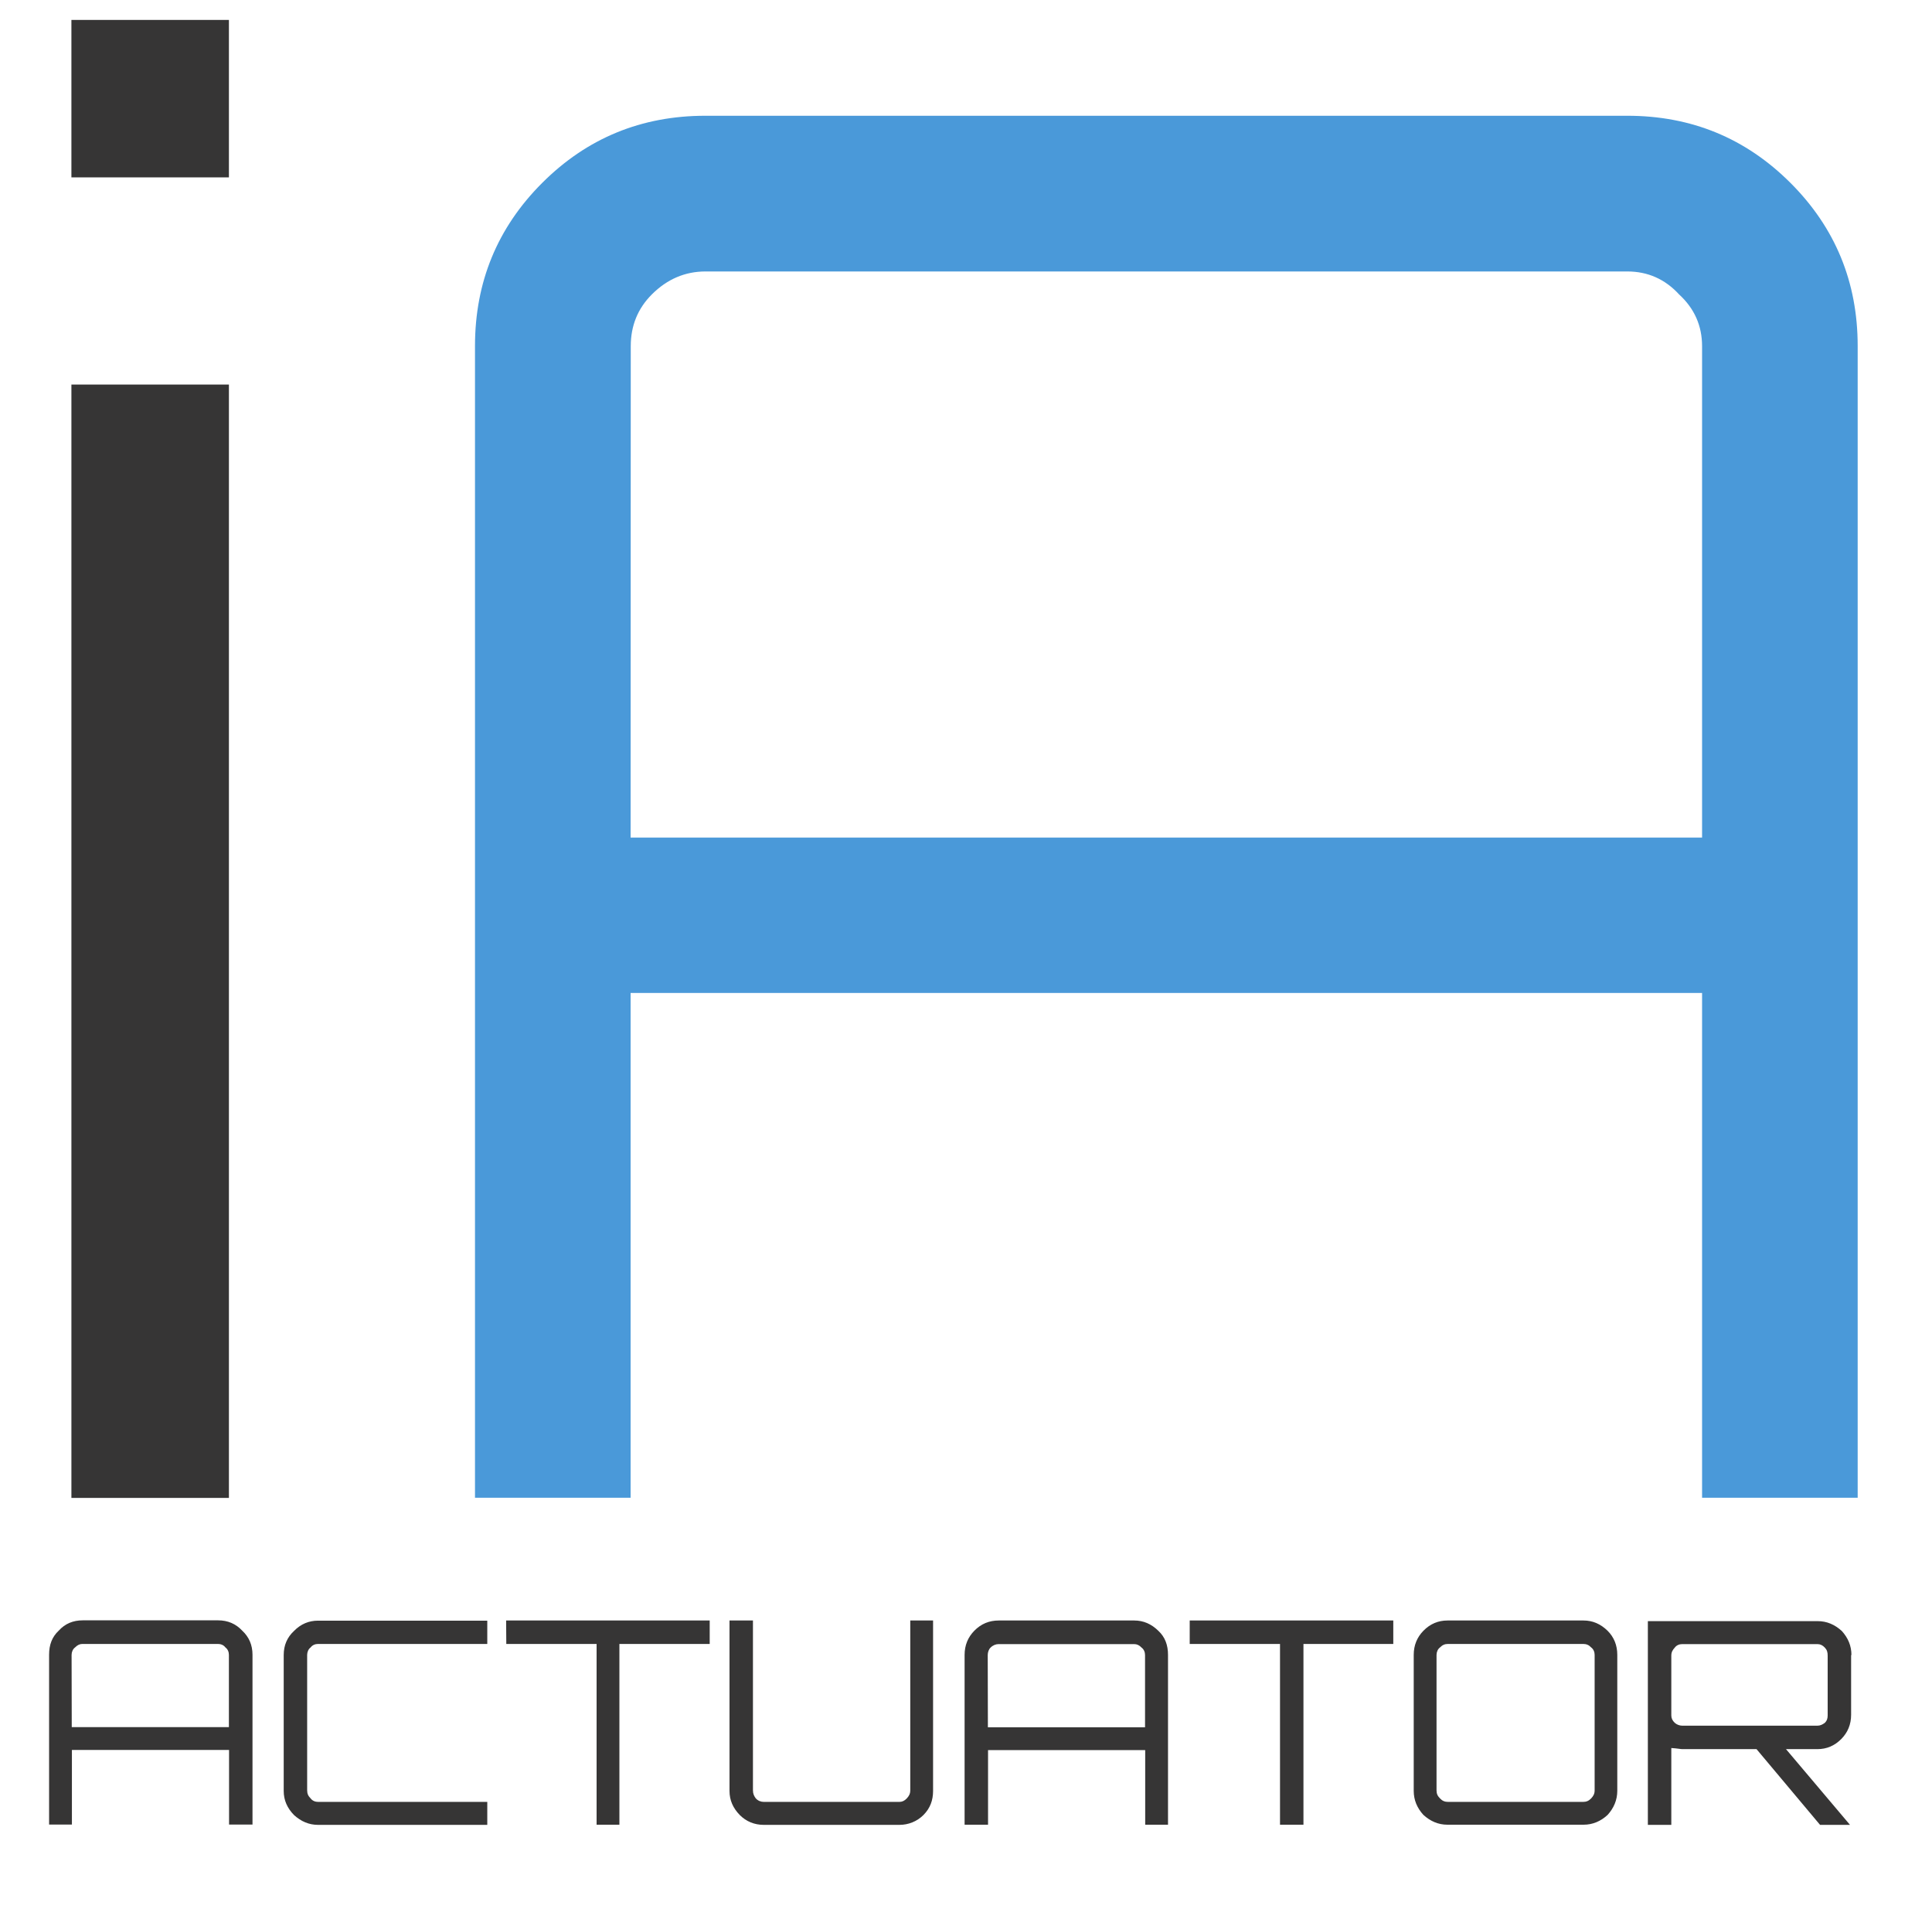
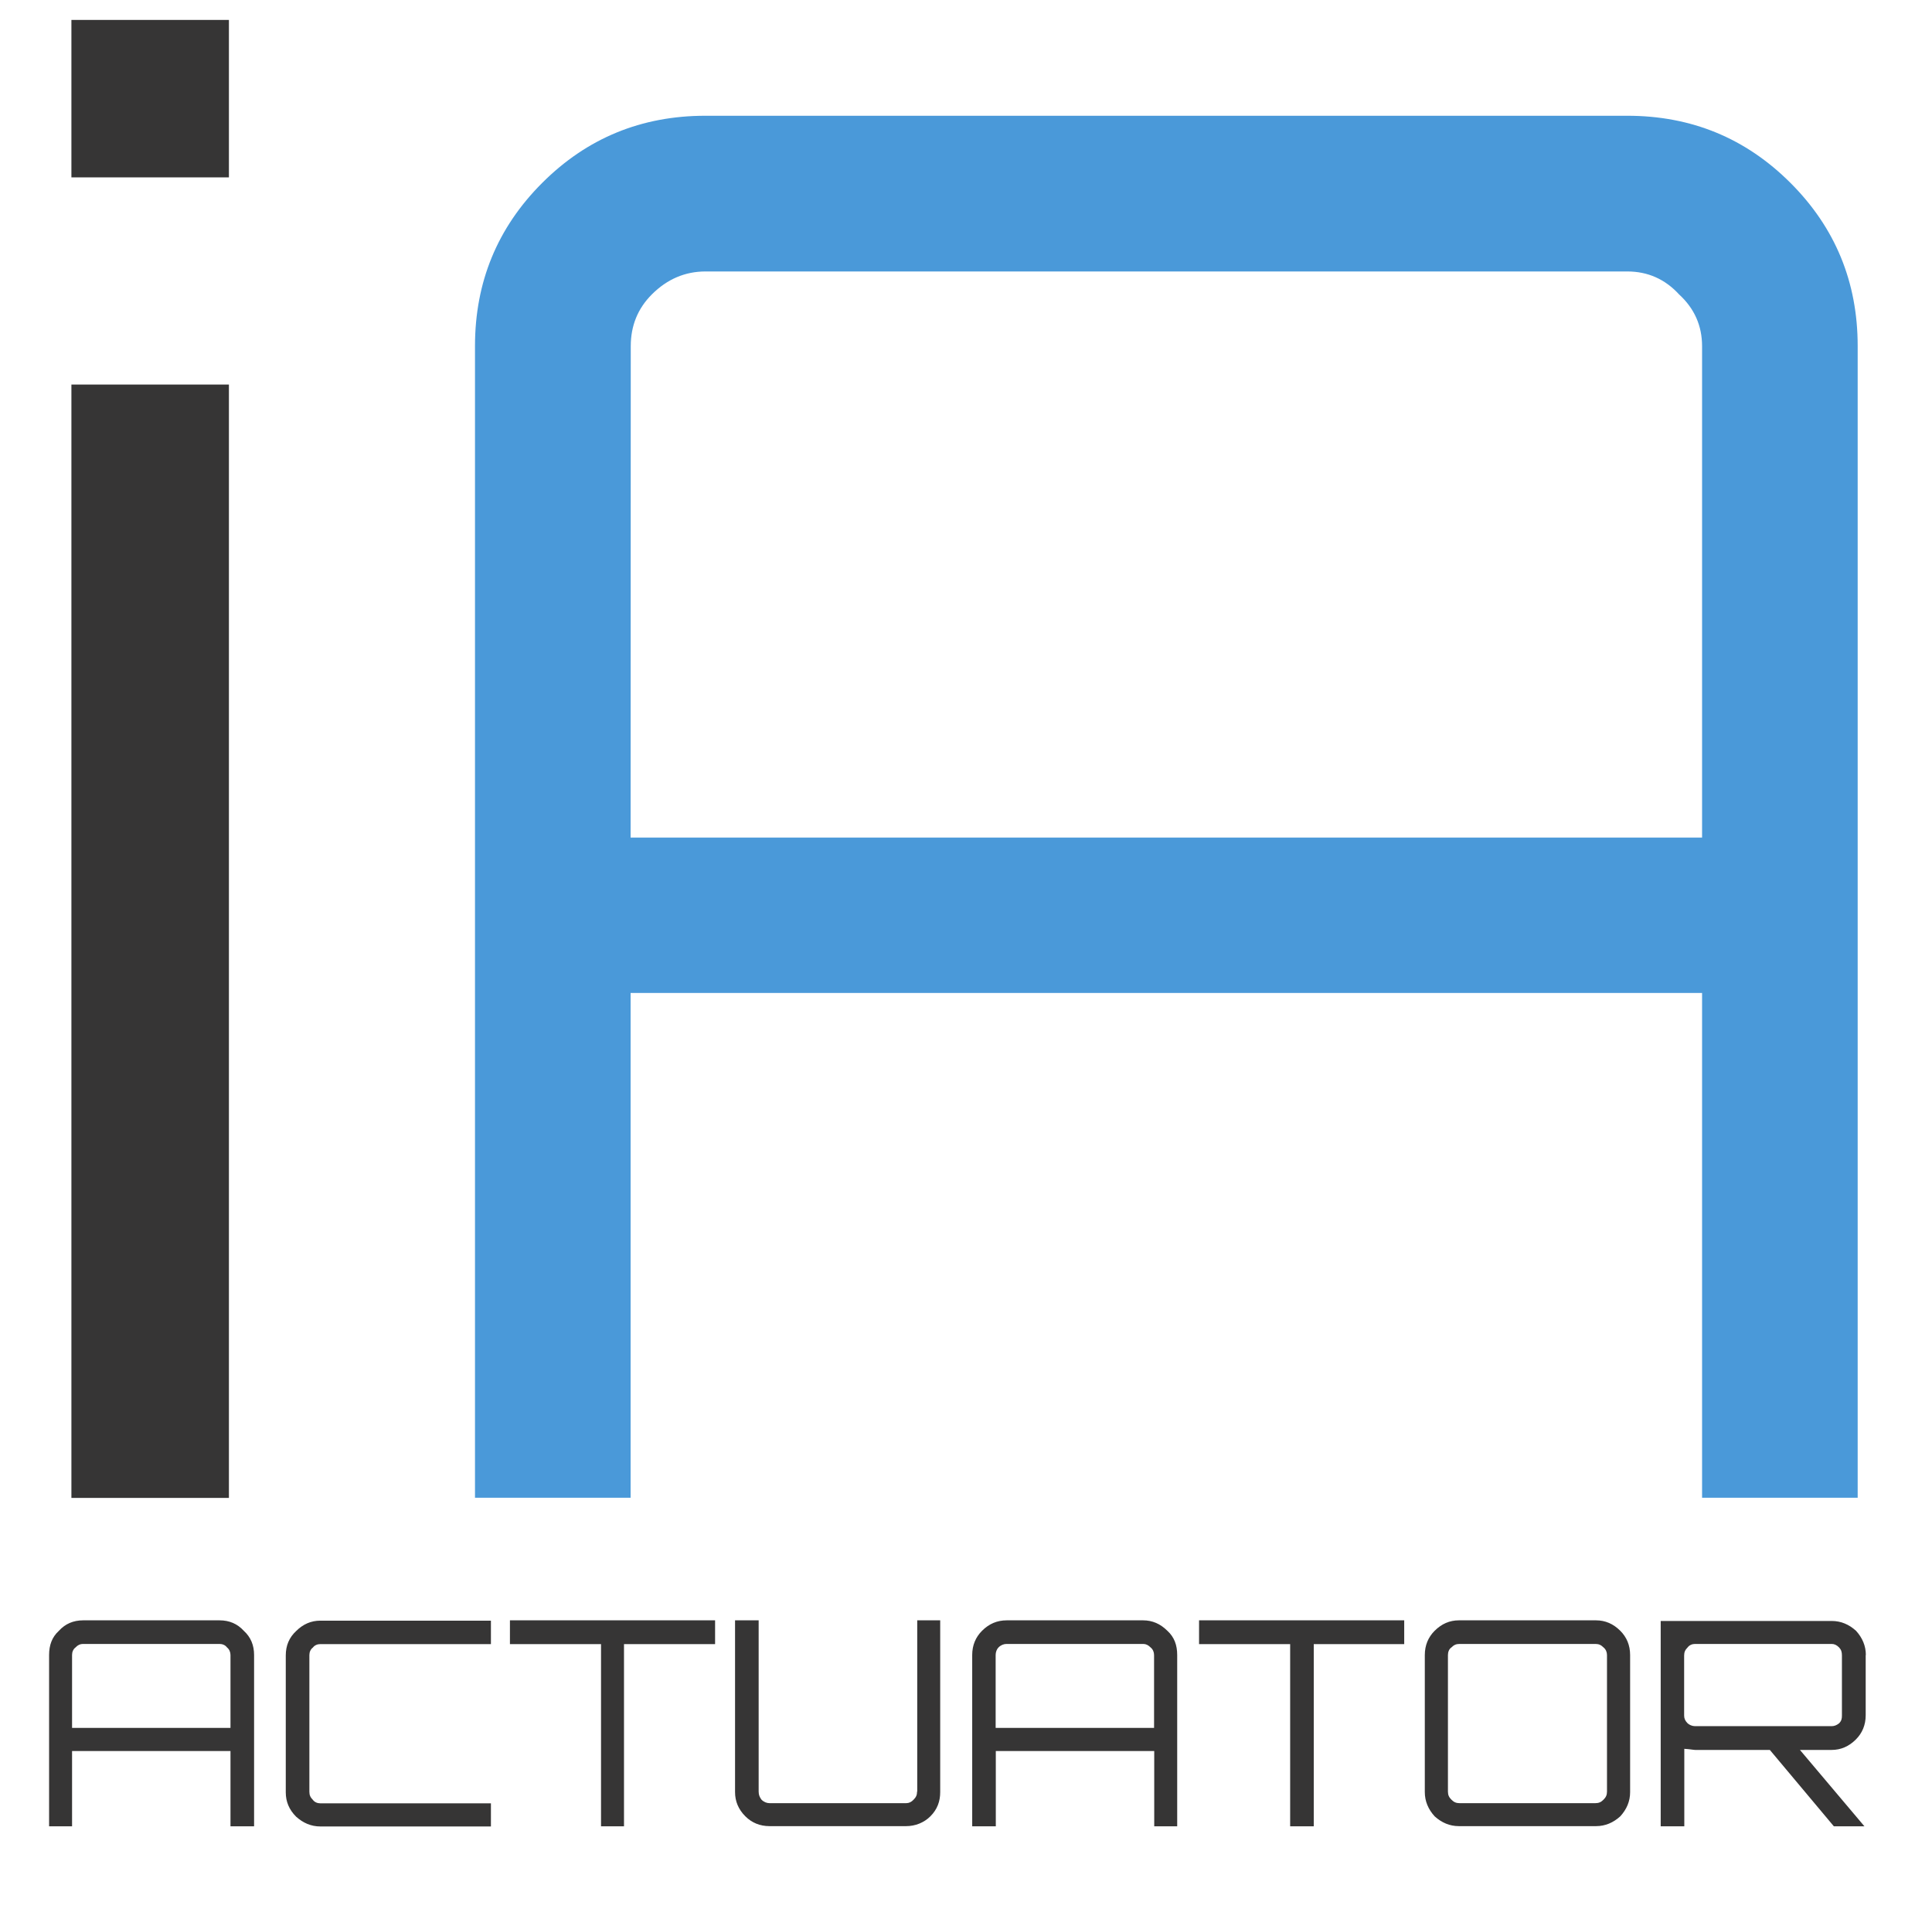
<svg xmlns="http://www.w3.org/2000/svg" width="46.092" height="45.769" viewBox="0 0 12.195 12.11" version="1.1" id="svg5116">
  <defs id="defs5110" />
  <g id="layer1" transform="translate(-63.14034,-119.4286)">
    <g aria-label="i" transform="matrix(1.000227,0,0,0.9997734,0.1394709,-0.1394709)" style="font-style:normal;font-variant:normal;font-weight:400;font-size:12.119px;line-height:125%;font-family:Orbitron;text-align:start;letter-spacing:0px;word-spacing:0px;text-anchor:start;fill:#000000;fill-opacity:1;stroke:none;stroke-width:0.265" id="text822">
      <path d="m 63.437,129.052 v -7.029 h 0.994 v 7.029 z m 0,-9.331 h 0.994 v 0.994 h -0.994 z" style="font-style:normal;font-variant:normal;font-weight:400;font-size:12.119px;font-family:Orbitron;fill:#363535;stroke-width:0.265" id="path2081" />
    </g>
    <g aria-label="A " transform="matrix(1.000227,0,0,0.9997734,0.1394709,-0.1394709)" style="font-style:normal;font-variant:normal;font-weight:400;font-size:12.119px;line-height:125%;font-family:Orbitron;text-align:start;letter-spacing:0px;word-spacing:0px;text-anchor:start;fill:#000000;fill-opacity:1;stroke:none;stroke-width:0.265" id="text828">
      <path d="m 67.439,120.326 h 5.817 q 0.606,0 1.03,0.424 0.424,0.424 0.424,1.03 v 7.271 h -0.982 v -3.187 h -6.762 v 3.187 h -0.982 v -7.271 q 0,-0.606 0.424,-1.03 0.424,-0.424 1.03,-0.424 z m -0.473,4.557 h 6.762 v -3.102 q 0,-0.194 -0.145,-0.327 -0.133,-0.145 -0.327,-0.145 h -5.817 q -0.194,0 -0.339,0.145 -0.133,0.133 -0.133,0.327 z" style="font-style:normal;font-variant:normal;font-weight:400;font-size:12.119px;font-family:Orbitron;fill:#4a99d9;stroke-width:0.265" id="path2084" />
    </g>
-     <path id="path830" d="m 63.662,129.656 h 0.855 c 0.061,0 0.112,0.022 0.152,0.065 0.043,0.04 0.065,0.091 0.065,0.152 v 1.072 h -0.148 v -0.471 h -0.992 v 0.471 h -0.144 v -1.072 c 0,-0.062 0.018,-0.112 0.061,-0.152 0.04,-0.044 0.09,-0.065 0.152,-0.065 z m -0.069,0.674 h 0.992 v -0.456 c 0,-0.018 -0.007,-0.036 -0.022,-0.047 -0.011,-0.015 -0.029,-0.022 -0.047,-0.022 h -0.855 c -0.018,0 -0.032,0.007 -0.047,0.022 -0.014,0.01 -0.022,0.029 -0.022,0.047 z m 2.623,-0.525 h -1.068 c -0.018,0 -0.036,0.007 -0.047,0.022 -0.014,0.01 -0.022,0.029 -0.022,0.047 v 0.855 c 0,0.022 0.007,0.036 0.022,0.051 0.011,0.015 0.029,0.022 0.047,0.022 h 1.068 v 0.145 h -1.068 c -0.058,0 -0.108,-0.022 -0.152,-0.062 -0.043,-0.044 -0.065,-0.094 -0.065,-0.152 v -0.858 c 0,-0.062 0.022,-0.112 0.065,-0.152 0.043,-0.044 0.094,-0.065 0.152,-0.065 h 1.068 z m 0.119,-0.148 h 1.285 v 0.148 h -0.57 v 1.141 h -0.144 v -1.141 h -0.57 z m 2.551,1.072 v -1.072 h 0.144 v 1.076 c 0,0.058 -0.018,0.109 -0.061,0.152 -0.04,0.04 -0.094,0.062 -0.152,0.062 h -0.855 c -0.061,0 -0.112,-0.022 -0.152,-0.062 -0.043,-0.044 -0.065,-0.094 -0.065,-0.152 v -1.076 h 0.148 v 1.072 c 0,0.022 0.007,0.036 0.018,0.051 0.014,0.015 0.032,0.022 0.051,0.022 h 0.855 c 0.018,0 0.033,-0.007 0.047,-0.022 0.014,-0.015 0.022,-0.029 0.022,-0.051 z m 0.559,-1.072 h 0.855 c 0.058,0 0.108,0.022 0.152,0.065 0.043,0.04 0.061,0.091 0.061,0.152 v 1.072 h -0.144 v -0.471 h -0.992 v 0.471 h -0.148 v -1.072 c 0,-0.062 0.022,-0.112 0.061,-0.152 0.043,-0.044 0.094,-0.065 0.155,-0.065 z m -0.069,0.674 h 0.992 v -0.456 c 0,-0.018 -0.007,-0.036 -0.022,-0.047 -0.014,-0.015 -0.029,-0.022 -0.047,-0.022 h -0.855 c -0.018,0 -0.036,0.007 -0.051,0.022 -0.011,0.01 -0.018,0.029 -0.018,0.047 z m 1.274,-0.674 h 1.285 v 0.148 h -0.567 v 1.141 h -0.148 v -1.141 h -0.57 z m 1.627,0 h 0.859 c 0.058,0 0.108,0.022 0.152,0.065 0.04,0.04 0.061,0.091 0.061,0.152 v 0.858 c 0,0.058 -0.022,0.109 -0.061,0.152 -0.043,0.04 -0.094,0.062 -0.152,0.062 h -0.859 c -0.058,0 -0.108,-0.022 -0.152,-0.062 -0.04,-0.044 -0.061,-0.094 -0.061,-0.152 v -0.858 c 0,-0.062 0.022,-0.112 0.061,-0.152 0.043,-0.044 0.094,-0.065 0.152,-0.065 z m 0.004,1.145 h 0.852 c 0.022,0 0.036,-0.007 0.051,-0.022 0.014,-0.015 0.022,-0.029 0.022,-0.051 v -0.855 c 0,-0.018 -0.007,-0.036 -0.022,-0.047 -0.014,-0.015 -0.029,-0.022 -0.051,-0.022 h -0.852 c -0.022,0 -0.036,0.007 -0.051,0.022 -0.014,0.01 -0.022,0.029 -0.022,0.047 v 0.855 c 0,0.022 0.007,0.036 0.022,0.051 0.014,0.015 0.029,0.022 0.051,0.022 z m 2.544,-0.927 v 0.377 c 0,0.062 -0.022,0.112 -0.061,0.152 -0.043,0.044 -0.094,0.065 -0.152,0.065 h -0.198 l 0.404,0.478 H 74.629 l -0.401,-0.478 H 73.759 c -0.011,0 -0.032,-0.005 -0.069,-0.007 v 0.485 h -0.148 v -1.286 h 1.072 c 0.058,0 0.108,0.022 0.152,0.062 0.04,0.044 0.061,0.094 0.061,0.152 z m -1.068,0.446 h 0.855 c 0.018,0 0.032,-0.007 0.047,-0.018 0.014,-0.014 0.018,-0.029 0.018,-0.047 v -0.377 c 0,-0.022 -0.004,-0.036 -0.018,-0.051 -0.014,-0.015 -0.029,-0.022 -0.047,-0.022 H 73.759 c -0.018,0 -0.036,0.007 -0.047,0.022 -0.014,0.015 -0.022,0.029 -0.022,0.051 v 0.377 c 0,0.018 0.007,0.033 0.022,0.047 0.011,0.01 0.029,0.018 0.047,0.018 z" style="fill:#363535;fill-opacity:1;fill-rule:nonzero;stroke:none;stroke-width:0.1;stroke-linecap:butt;stroke-linejoin:miter;stroke-miterlimit:4;stroke-dasharray:none;stroke-opacity:1" />
+     <path id="path830" d="m 63.664,129.656 h 0.862 c 0.062,0 0.113,0.022 0.153,0.066 0.044,0.04 0.065,0.091 0.065,0.153 v 1.081 H 64.595 v -0.475 h -1 v 0.475 h -0.145 v -1.081 c 0,-0.062 0.018,-0.113 0.062,-0.153 0.04,-0.044 0.091,-0.066 0.153,-0.066 z m -0.069,0.679 h 1 v -0.46 c 0,-0.018 -0.007,-0.036 -0.022,-0.048 -0.011,-0.015 -0.029,-0.022 -0.047,-0.022 h -0.862 c -0.018,0 -0.033,0.007 -0.047,0.022 -0.015,0.011 -0.022,0.029 -0.022,0.048 z m 2.644,-0.529 h -1.077 c -0.018,0 -0.036,0.007 -0.047,0.022 -0.015,0.011 -0.022,0.029 -0.022,0.048 v 0.862 c 0,0.022 0.007,0.036 0.022,0.051 0.011,0.015 0.029,0.022 0.047,0.022 h 1.077 v 0.146 h -1.077 c -0.058,0 -0.109,-0.022 -0.153,-0.062 -0.044,-0.044 -0.065,-0.095 -0.065,-0.153 v -0.865 c 0,-0.062 0.022,-0.113 0.065,-0.153 0.044,-0.044 0.095,-0.066 0.153,-0.066 h 1.077 z m 0.12,-0.15 h 1.295 v 0.15 h -0.575 v 1.15 h -0.145 v -1.15 H 66.359 Z m 2.571,1.081 v -1.081 h 0.145 v 1.084 c 0,0.058 -0.018,0.109 -0.062,0.153 -0.04,0.04 -0.095,0.062 -0.153,0.062 h -0.862 c -0.062,0 -0.113,-0.022 -0.153,-0.062 -0.044,-0.044 -0.065,-0.095 -0.065,-0.153 v -1.084 h 0.149 v 1.081 c 0,0.022 0.007,0.036 0.018,0.051 0.015,0.015 0.033,0.022 0.051,0.022 h 0.862 c 0.018,0 0.033,-0.007 0.047,-0.022 0.015,-0.015 0.022,-0.029 0.022,-0.051 z m 0.564,-1.081 h 0.862 c 0.058,0 0.109,0.022 0.153,0.066 0.044,0.04 0.062,0.091 0.062,0.153 v 1.081 h -0.145 v -0.475 h -1 v 0.475 h -0.149 v -1.081 c 0,-0.062 0.022,-0.113 0.062,-0.153 0.044,-0.044 0.095,-0.066 0.156,-0.066 z m -0.069,0.679 h 1 v -0.46 c 0,-0.018 -0.007,-0.036 -0.022,-0.048 -0.015,-0.015 -0.029,-0.022 -0.047,-0.022 h -0.862 c -0.018,0 -0.036,0.007 -0.051,0.022 -0.011,0.011 -0.018,0.029 -0.018,0.048 z m 1.284,-0.679 h 1.295 v 0.15 H 71.433 v 1.15 h -0.149 v -1.15 h -0.575 z m 1.64,0 h 0.866 c 0.058,0 0.109,0.022 0.153,0.066 0.04,0.04 0.062,0.091 0.062,0.153 v 0.865 c 0,0.059 -0.022,0.109 -0.062,0.153 -0.044,0.04 -0.095,0.062 -0.153,0.062 h -0.866 c -0.058,0 -0.109,-0.022 -0.153,-0.062 -0.04,-0.044 -0.062,-0.095 -0.062,-0.153 v -0.865 c 0,-0.062 0.022,-0.113 0.062,-0.153 0.044,-0.044 0.095,-0.066 0.153,-0.066 z m 0.004,1.154 h 0.858 c 0.022,0 0.036,-0.007 0.051,-0.022 0.015,-0.015 0.022,-0.029 0.022,-0.051 v -0.862 c 0,-0.018 -0.007,-0.036 -0.022,-0.048 -0.015,-0.015 -0.029,-0.022 -0.051,-0.022 h -0.858 c -0.022,0 -0.036,0.007 -0.051,0.022 -0.015,0.01 -0.022,0.029 -0.022,0.048 v 0.862 c 0,0.022 0.007,0.036 0.022,0.051 0.015,0.015 0.029,0.022 0.051,0.022 z m 2.564,-0.935 v 0.38 c 0,0.062 -0.022,0.113 -0.062,0.153 -0.044,0.044 -0.095,0.066 -0.153,0.066 h -0.2 l 0.407,0.482 h -0.193 l -0.404,-0.482 H 73.841 c -0.011,0 -0.033,-0.005 -0.069,-0.007 v 0.489 h -0.149 v -1.296 h 1.08 c 0.058,0 0.109,0.022 0.153,0.062 0.04,0.044 0.062,0.095 0.062,0.153 z m -1.077,0.449 h 0.862 c 0.018,0 0.033,-0.007 0.047,-0.018 0.015,-0.015 0.018,-0.029 0.018,-0.048 v -0.38 c 0,-0.022 -0.004,-0.036 -0.018,-0.051 -0.015,-0.015 -0.029,-0.022 -0.047,-0.022 h -0.862 c -0.018,0 -0.036,0.007 -0.047,0.022 -0.015,0.015 -0.022,0.029 -0.022,0.051 v 0.38 c 0,0.018 0.007,0.033 0.022,0.048 0.011,0.01 0.029,0.018 0.047,0.018 z" style="fill:#363535;fill-opacity:1;fill-rule:nonzero;stroke:none;stroke-width:0.1;stroke-linecap:butt;stroke-linejoin:miter;stroke-miterlimit:4;stroke-dasharray:none;stroke-opacity:1" />
  </g>
</svg>
